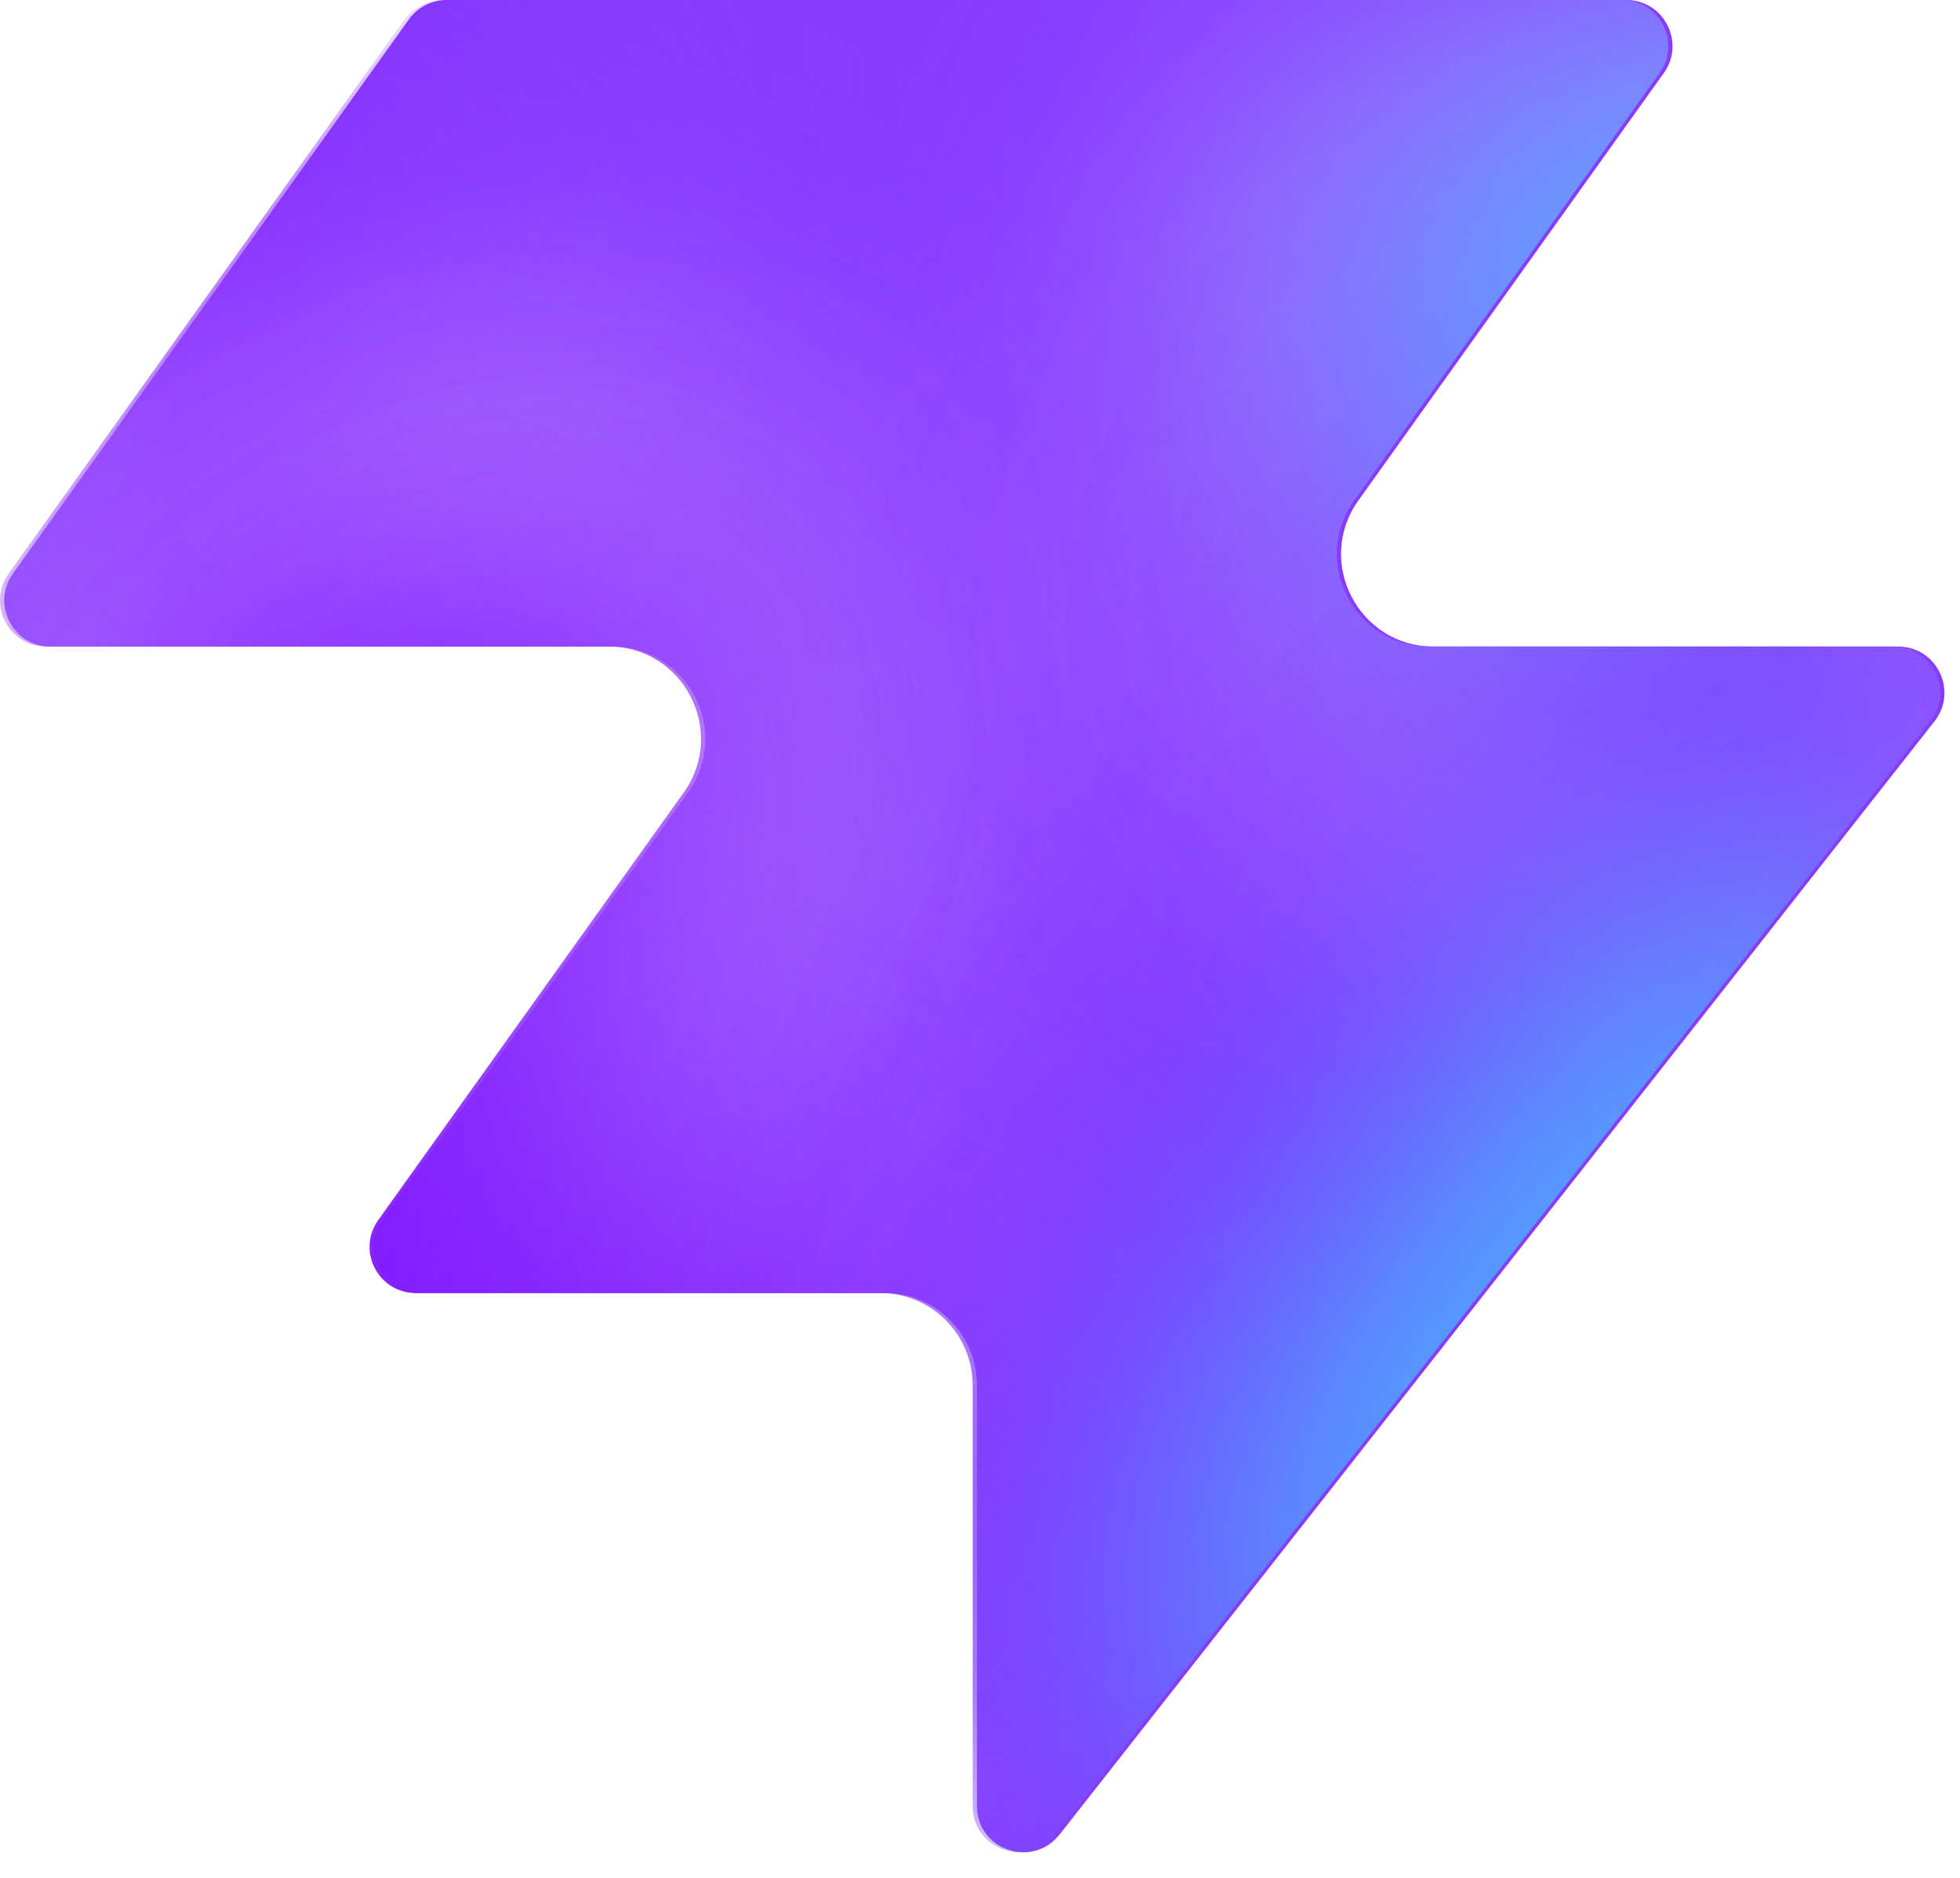
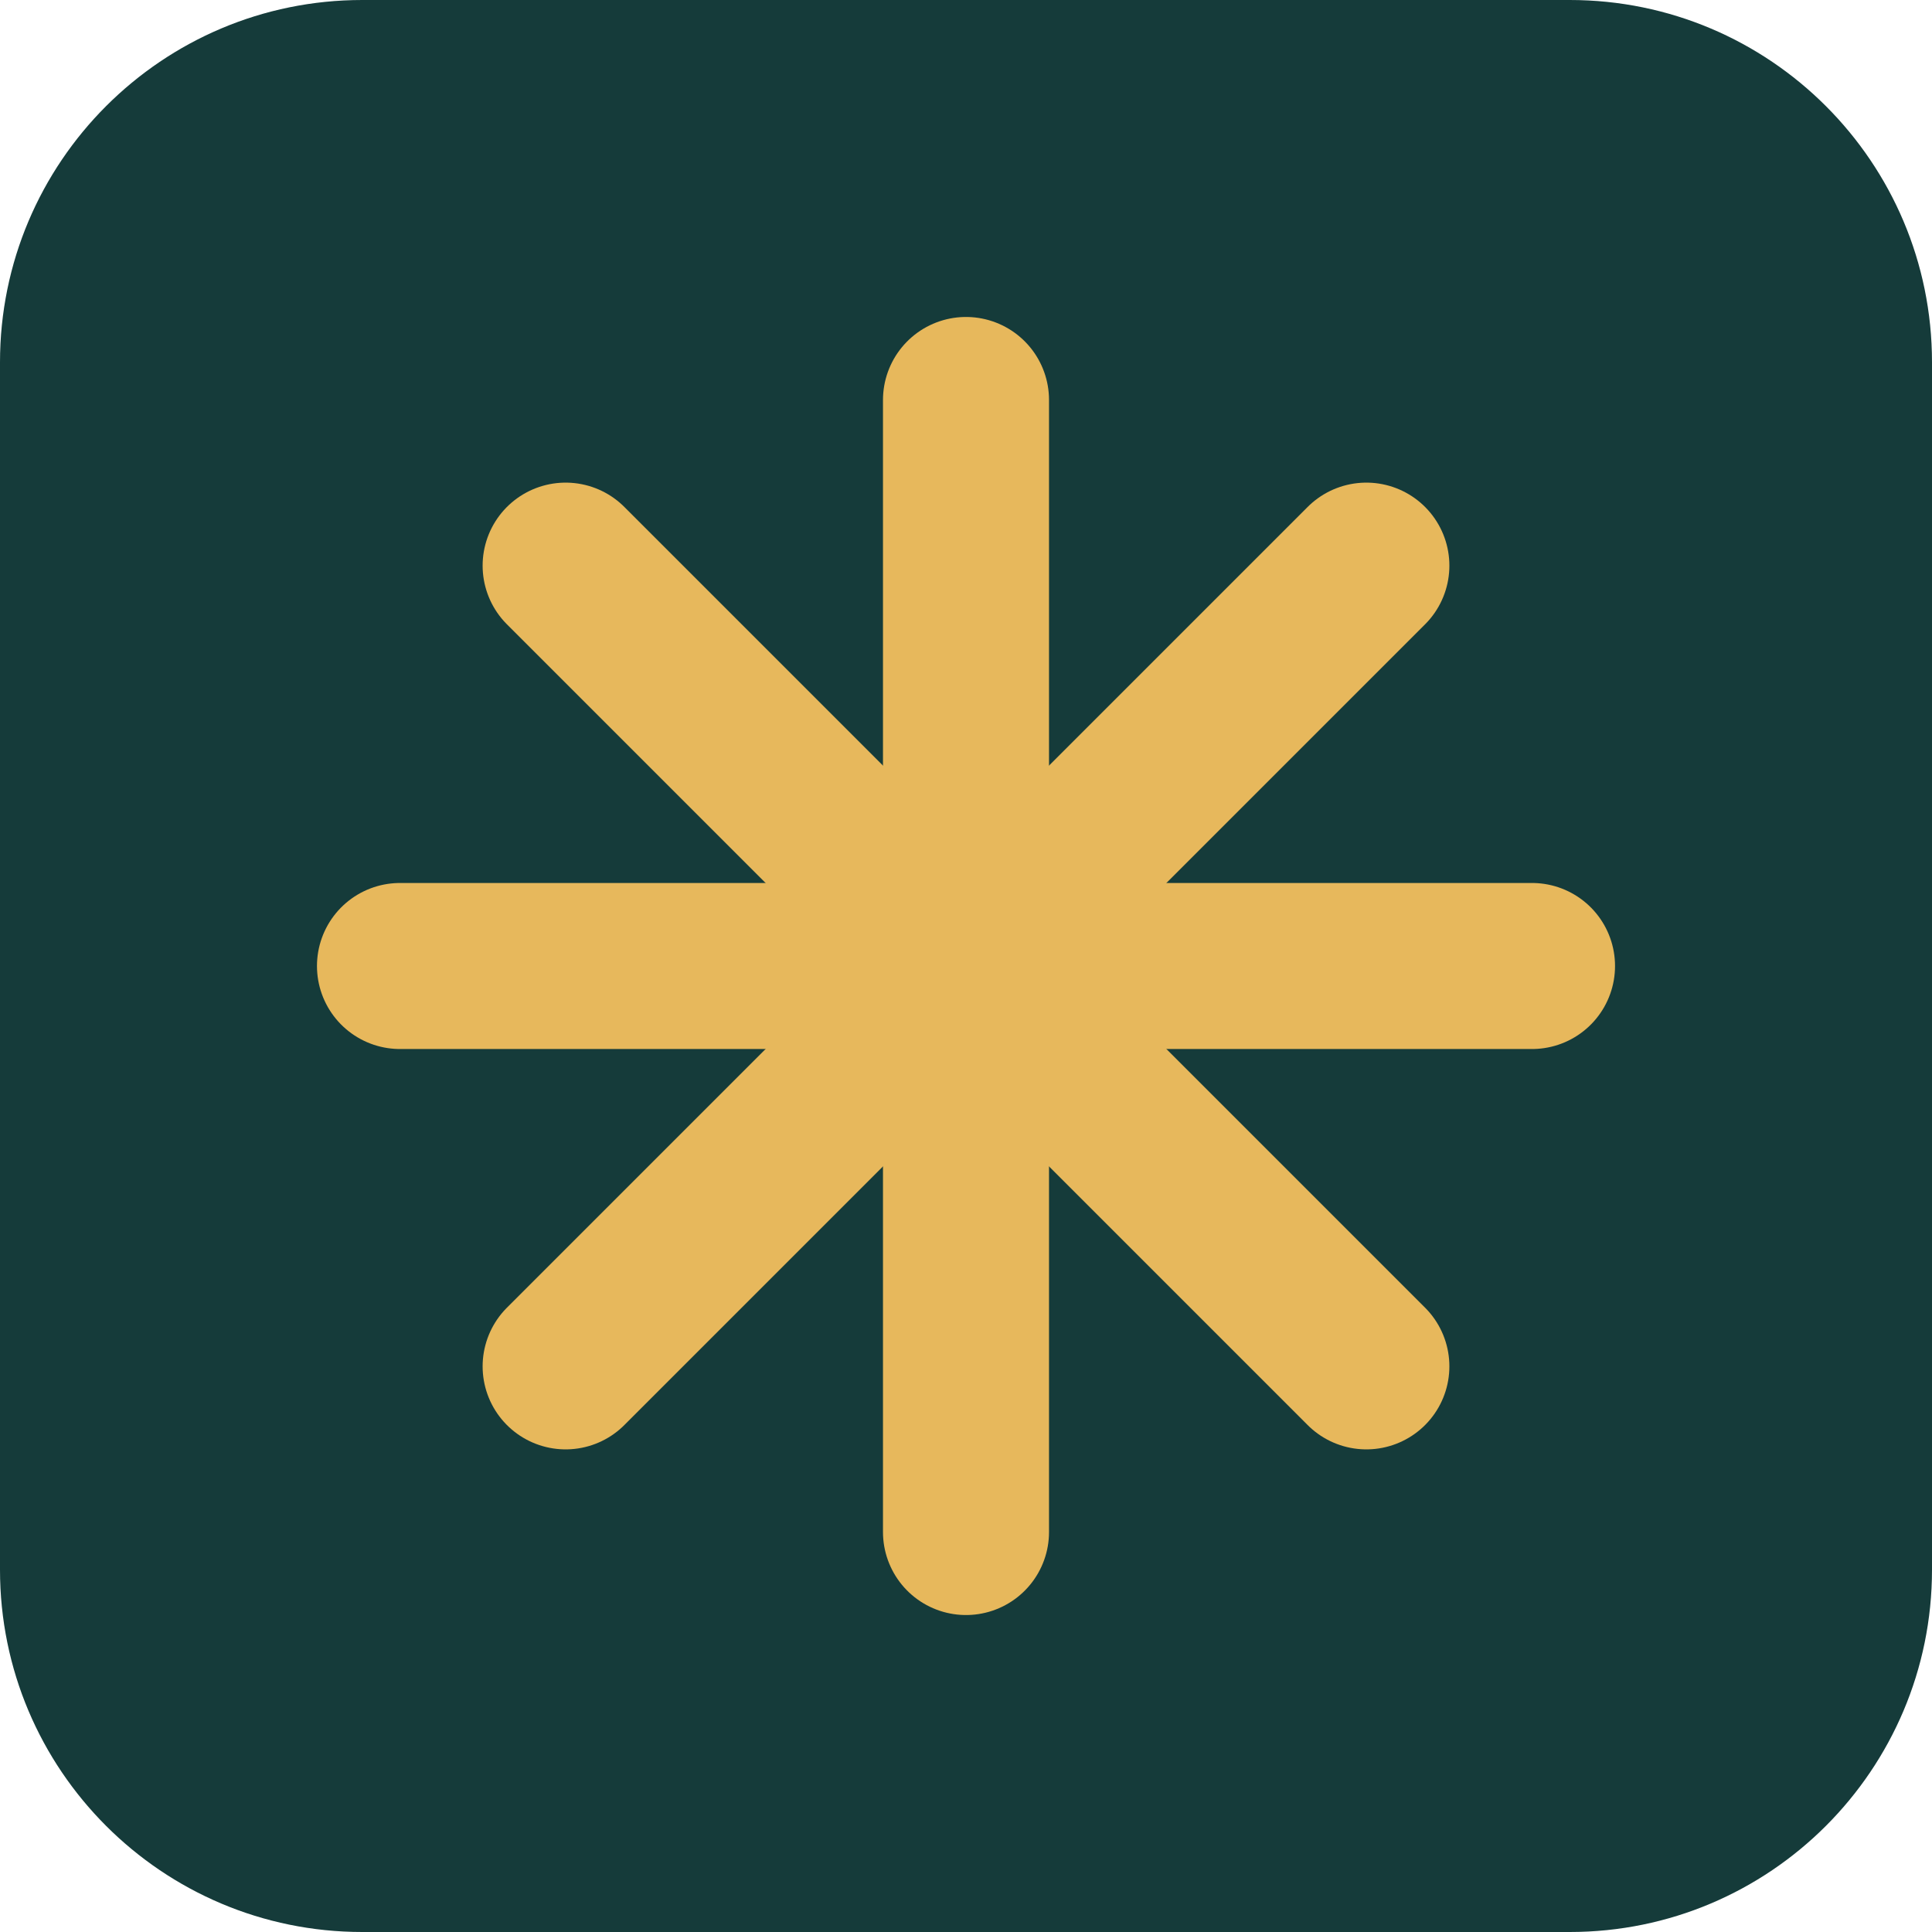
- <svg xmlns="http://www.w3.org/2000/svg" width="48" height="46" fill="none" viewBox="0 0 48 46">
-   <path fill="#863bff" d="M25.946 44.938c-.664.845-2.021.375-2.021-.698V33.937a2.26 2.26 0 0 0-2.262-2.262H10.287c-.92 0-1.456-1.04-.92-1.788l7.48-10.471c1.07-1.497 0-3.578-1.842-3.578H1.237c-.92 0-1.456-1.04-.92-1.788L10.013.474c.214-.297.556-.474.92-.474h28.894c.92 0 1.456 1.04.92 1.788l-7.48 10.471c-1.07 1.498 0 3.579 1.842 3.579h11.377c.943 0 1.473 1.088.89 1.83L25.947 44.94z" style="fill:#863bff;fill:color(display-p3 .525 .23 1);fill-opacity:1" />
-   <mask id="a" width="48" height="46" x="0" y="0" maskUnits="userSpaceOnUse" style="mask-type:alpha">
-     <path fill="#000" d="M25.842 44.938c-.664.844-2.021.375-2.021-.698V33.937a2.26 2.26 0 0 0-2.262-2.262H10.183c-.92 0-1.456-1.04-.92-1.788l7.48-10.471c1.07-1.498 0-3.579-1.842-3.579H1.133c-.92 0-1.456-1.04-.92-1.787L9.91.473c.214-.297.556-.474.92-.474h28.894c.92 0 1.456 1.04.92 1.788l-7.48 10.471c-1.07 1.498 0 3.578 1.842 3.578h11.377c.943 0 1.473 1.088.89 1.832L25.843 44.94z" style="fill:#000;fill-opacity:1" />
-   </mask>
-   <g mask="url(#a)">
-     <g filter="url(#b)">
-       <ellipse cx="5.508" cy="14.704" fill="#ede6ff" rx="5.508" ry="14.704" style="fill:#ede6ff;fill:color(display-p3 .927 .903 1);fill-opacity:1" transform="matrix(.00324 1 1 -.00324 -4.47 31.516)" />
-     </g>
-     <g filter="url(#c)">
-       <ellipse cx="10.399" cy="29.851" fill="#ede6ff" rx="10.399" ry="29.851" style="fill:#ede6ff;fill:color(display-p3 .927 .903 1);fill-opacity:1" transform="matrix(.00324 1 1 -.00324 -39.328 7.883)" />
-     </g>
-     <g filter="url(#d)">
-       <ellipse cx="5.508" cy="30.487" fill="#7e14ff" rx="5.508" ry="30.487" style="fill:#7e14ff;fill:color(display-p3 .492 .077 1);fill-opacity:1" transform="rotate(89.814 -25.913 -14.639)scale(1 -1)" />
-     </g>
-     <g filter="url(#e)">
-       <ellipse cx="5.508" cy="30.599" fill="#7e14ff" rx="5.508" ry="30.599" style="fill:#7e14ff;fill:color(display-p3 .492 .077 1);fill-opacity:1" transform="rotate(89.814 -32.644 -3.334)scale(1 -1)" />
-     </g>
-     <g filter="url(#f)">
-       <ellipse cx="5.508" cy="30.599" fill="#7e14ff" rx="5.508" ry="30.599" style="fill:#7e14ff;fill:color(display-p3 .492 .077 1);fill-opacity:1" transform="matrix(.00324 1 1 -.00324 -34.34 30.47)" />
-     </g>
-     <g filter="url(#g)">
-       <ellipse cx="14.072" cy="22.078" fill="#ede6ff" rx="14.072" ry="22.078" style="fill:#ede6ff;fill:color(display-p3 .927 .903 1);fill-opacity:1" transform="rotate(93.35 24.506 48.493)scale(-1 1)" />
-     </g>
-     <g filter="url(#h)">
-       <ellipse cx="3.47" cy="21.501" fill="#7e14ff" rx="3.47" ry="21.501" style="fill:#7e14ff;fill:color(display-p3 .492 .077 1);fill-opacity:1" transform="rotate(89.009 28.708 47.59)scale(-1 1)" />
-     </g>
-     <g filter="url(#i)">
-       <ellipse cx="3.47" cy="21.501" fill="#7e14ff" rx="3.47" ry="21.501" style="fill:#7e14ff;fill:color(display-p3 .492 .077 1);fill-opacity:1" transform="rotate(89.009 28.708 47.59)scale(-1 1)" />
-     </g>
-     <g filter="url(#j)">
-       <ellipse cx=".387" cy="8.972" fill="#7e14ff" rx="4.407" ry="29.108" style="fill:#7e14ff;fill:color(display-p3 .492 .077 1);fill-opacity:1" transform="rotate(39.51 .387 8.972)" />
-     </g>
-     <g filter="url(#k)">
-       <ellipse cx="47.523" cy="-6.092" fill="#7e14ff" rx="4.407" ry="29.108" style="fill:#7e14ff;fill:color(display-p3 .492 .077 1);fill-opacity:1" transform="rotate(37.892 47.523 -6.092)" />
-     </g>
-     <g filter="url(#l)">
-       <ellipse cx="41.412" cy="6.333" fill="#47bfff" rx="5.971" ry="9.665" style="fill:#47bfff;fill:color(display-p3 .28 .748 1);fill-opacity:1" transform="rotate(37.892 41.412 6.333)" />
-     </g>
-     <g filter="url(#m)">
-       <ellipse cx="-1.879" cy="38.332" fill="#7e14ff" rx="4.407" ry="29.108" style="fill:#7e14ff;fill:color(display-p3 .492 .077 1);fill-opacity:1" transform="rotate(37.892 -1.88 38.332)" />
-     </g>
-     <g filter="url(#n)">
-       <ellipse cx="-1.879" cy="38.332" fill="#7e14ff" rx="4.407" ry="29.108" style="fill:#7e14ff;fill:color(display-p3 .492 .077 1);fill-opacity:1" transform="rotate(37.892 -1.88 38.332)" />
-     </g>
-     <g filter="url(#o)">
-       <ellipse cx="35.651" cy="29.907" fill="#7e14ff" rx="4.407" ry="29.108" style="fill:#7e14ff;fill:color(display-p3 .492 .077 1);fill-opacity:1" transform="rotate(37.892 35.651 29.907)" />
-     </g>
-     <g filter="url(#p)">
-       <ellipse cx="38.418" cy="32.4" fill="#47bfff" rx="5.971" ry="15.297" style="fill:#47bfff;fill:color(display-p3 .28 .748 1);fill-opacity:1" transform="rotate(37.892 38.418 32.4)" />
-     </g>
+ <svg xmlns="http://www.w3.org/2000/svg" width="512" height="512" viewBox="0 0 512 512">
+   <rect width="512" height="512" rx="96" fill="#153b3a" />
+   <g stroke="#e7b85c" stroke-width="44" stroke-linecap="round">
+     <line x1="106.0" y1="256.0" x2="406.0" y2="256.0" />
+     <line x1="149.9" y1="149.9" x2="362.1" y2="362.1" />
+     <line x1="256.0" y1="106.0" x2="256.0" y2="406.0" />
+     <line x1="362.1" y1="149.9" x2="149.9" y2="362.1" />
  </g>
-   <defs>
-     <filter id="b" width="60.045" height="41.654" x="-19.77" y="16.149" color-interpolation-filters="sRGB" filterUnits="userSpaceOnUse">
-       <feFlood flood-opacity="0" result="BackgroundImageFix" />
-       <feBlend in="SourceGraphic" in2="BackgroundImageFix" result="shape" />
-       <feGaussianBlur result="effect1_foregroundBlur_2002_17158" stdDeviation="7.659" />
-     </filter>
-     <filter id="c" width="90.34" height="51.437" x="-54.613" y="-7.533" color-interpolation-filters="sRGB" filterUnits="userSpaceOnUse">
-       <feFlood flood-opacity="0" result="BackgroundImageFix" />
-       <feBlend in="SourceGraphic" in2="BackgroundImageFix" result="shape" />
-       <feGaussianBlur result="effect1_foregroundBlur_2002_17158" stdDeviation="7.659" />
-     </filter>
-     <filter id="d" width="79.355" height="29.4" x="-49.64" y="2.03" color-interpolation-filters="sRGB" filterUnits="userSpaceOnUse">
-       <feFlood flood-opacity="0" result="BackgroundImageFix" />
-       <feBlend in="SourceGraphic" in2="BackgroundImageFix" result="shape" />
-       <feGaussianBlur result="effect1_foregroundBlur_2002_17158" stdDeviation="4.596" />
-     </filter>
-     <filter id="e" width="79.579" height="29.4" x="-45.045" y="20.029" color-interpolation-filters="sRGB" filterUnits="userSpaceOnUse">
-       <feFlood flood-opacity="0" result="BackgroundImageFix" />
-       <feBlend in="SourceGraphic" in2="BackgroundImageFix" result="shape" />
-       <feGaussianBlur result="effect1_foregroundBlur_2002_17158" stdDeviation="4.596" />
-     </filter>
-     <filter id="f" width="79.579" height="29.4" x="-43.513" y="21.178" color-interpolation-filters="sRGB" filterUnits="userSpaceOnUse">
-       <feFlood flood-opacity="0" result="BackgroundImageFix" />
-       <feBlend in="SourceGraphic" in2="BackgroundImageFix" result="shape" />
-       <feGaussianBlur result="effect1_foregroundBlur_2002_17158" stdDeviation="4.596" />
-     </filter>
-     <filter id="g" width="74.749" height="58.852" x="15.756" y="-17.901" color-interpolation-filters="sRGB" filterUnits="userSpaceOnUse">
-       <feFlood flood-opacity="0" result="BackgroundImageFix" />
-       <feBlend in="SourceGraphic" in2="BackgroundImageFix" result="shape" />
-       <feGaussianBlur result="effect1_foregroundBlur_2002_17158" stdDeviation="7.659" />
-     </filter>
-     <filter id="h" width="61.377" height="25.362" x="23.548" y="2.284" color-interpolation-filters="sRGB" filterUnits="userSpaceOnUse">
-       <feFlood flood-opacity="0" result="BackgroundImageFix" />
-       <feBlend in="SourceGraphic" in2="BackgroundImageFix" result="shape" />
-       <feGaussianBlur result="effect1_foregroundBlur_2002_17158" stdDeviation="4.596" />
-     </filter>
-     <filter id="i" width="61.377" height="25.362" x="23.548" y="2.284" color-interpolation-filters="sRGB" filterUnits="userSpaceOnUse">
-       <feFlood flood-opacity="0" result="BackgroundImageFix" />
-       <feBlend in="SourceGraphic" in2="BackgroundImageFix" result="shape" />
-       <feGaussianBlur result="effect1_foregroundBlur_2002_17158" stdDeviation="4.596" />
-     </filter>
-     <filter id="j" width="56.045" height="63.649" x="-27.636" y="-22.853" color-interpolation-filters="sRGB" filterUnits="userSpaceOnUse">
-       <feFlood flood-opacity="0" result="BackgroundImageFix" />
-       <feBlend in="SourceGraphic" in2="BackgroundImageFix" result="shape" />
-       <feGaussianBlur result="effect1_foregroundBlur_2002_17158" stdDeviation="4.596" />
-     </filter>
-     <filter id="k" width="54.814" height="64.646" x="20.116" y="-38.415" color-interpolation-filters="sRGB" filterUnits="userSpaceOnUse">
-       <feFlood flood-opacity="0" result="BackgroundImageFix" />
-       <feBlend in="SourceGraphic" in2="BackgroundImageFix" result="shape" />
-       <feGaussianBlur result="effect1_foregroundBlur_2002_17158" stdDeviation="4.596" />
-     </filter>
-     <filter id="l" width="33.541" height="35.313" x="24.641" y="-11.323" color-interpolation-filters="sRGB" filterUnits="userSpaceOnUse">
-       <feFlood flood-opacity="0" result="BackgroundImageFix" />
-       <feBlend in="SourceGraphic" in2="BackgroundImageFix" result="shape" />
-       <feGaussianBlur result="effect1_foregroundBlur_2002_17158" stdDeviation="4.596" />
-     </filter>
-     <filter id="m" width="54.814" height="64.646" x="-29.286" y="6.009" color-interpolation-filters="sRGB" filterUnits="userSpaceOnUse">
-       <feFlood flood-opacity="0" result="BackgroundImageFix" />
-       <feBlend in="SourceGraphic" in2="BackgroundImageFix" result="shape" />
-       <feGaussianBlur result="effect1_foregroundBlur_2002_17158" stdDeviation="4.596" />
-     </filter>
-     <filter id="n" width="54.814" height="64.646" x="-29.286" y="6.009" color-interpolation-filters="sRGB" filterUnits="userSpaceOnUse">
-       <feFlood flood-opacity="0" result="BackgroundImageFix" />
-       <feBlend in="SourceGraphic" in2="BackgroundImageFix" result="shape" />
-       <feGaussianBlur result="effect1_foregroundBlur_2002_17158" stdDeviation="4.596" />
-     </filter>
-     <filter id="o" width="54.814" height="64.646" x="8.244" y="-2.416" color-interpolation-filters="sRGB" filterUnits="userSpaceOnUse">
-       <feFlood flood-opacity="0" result="BackgroundImageFix" />
-       <feBlend in="SourceGraphic" in2="BackgroundImageFix" result="shape" />
-       <feGaussianBlur result="effect1_foregroundBlur_2002_17158" stdDeviation="4.596" />
-     </filter>
-     <filter id="p" width="39.409" height="43.623" x="18.713" y="10.588" color-interpolation-filters="sRGB" filterUnits="userSpaceOnUse">
-       <feFlood flood-opacity="0" result="BackgroundImageFix" />
-       <feBlend in="SourceGraphic" in2="BackgroundImageFix" result="shape" />
-       <feGaussianBlur result="effect1_foregroundBlur_2002_17158" stdDeviation="4.596" />
-     </filter>
-   </defs>
</svg>
